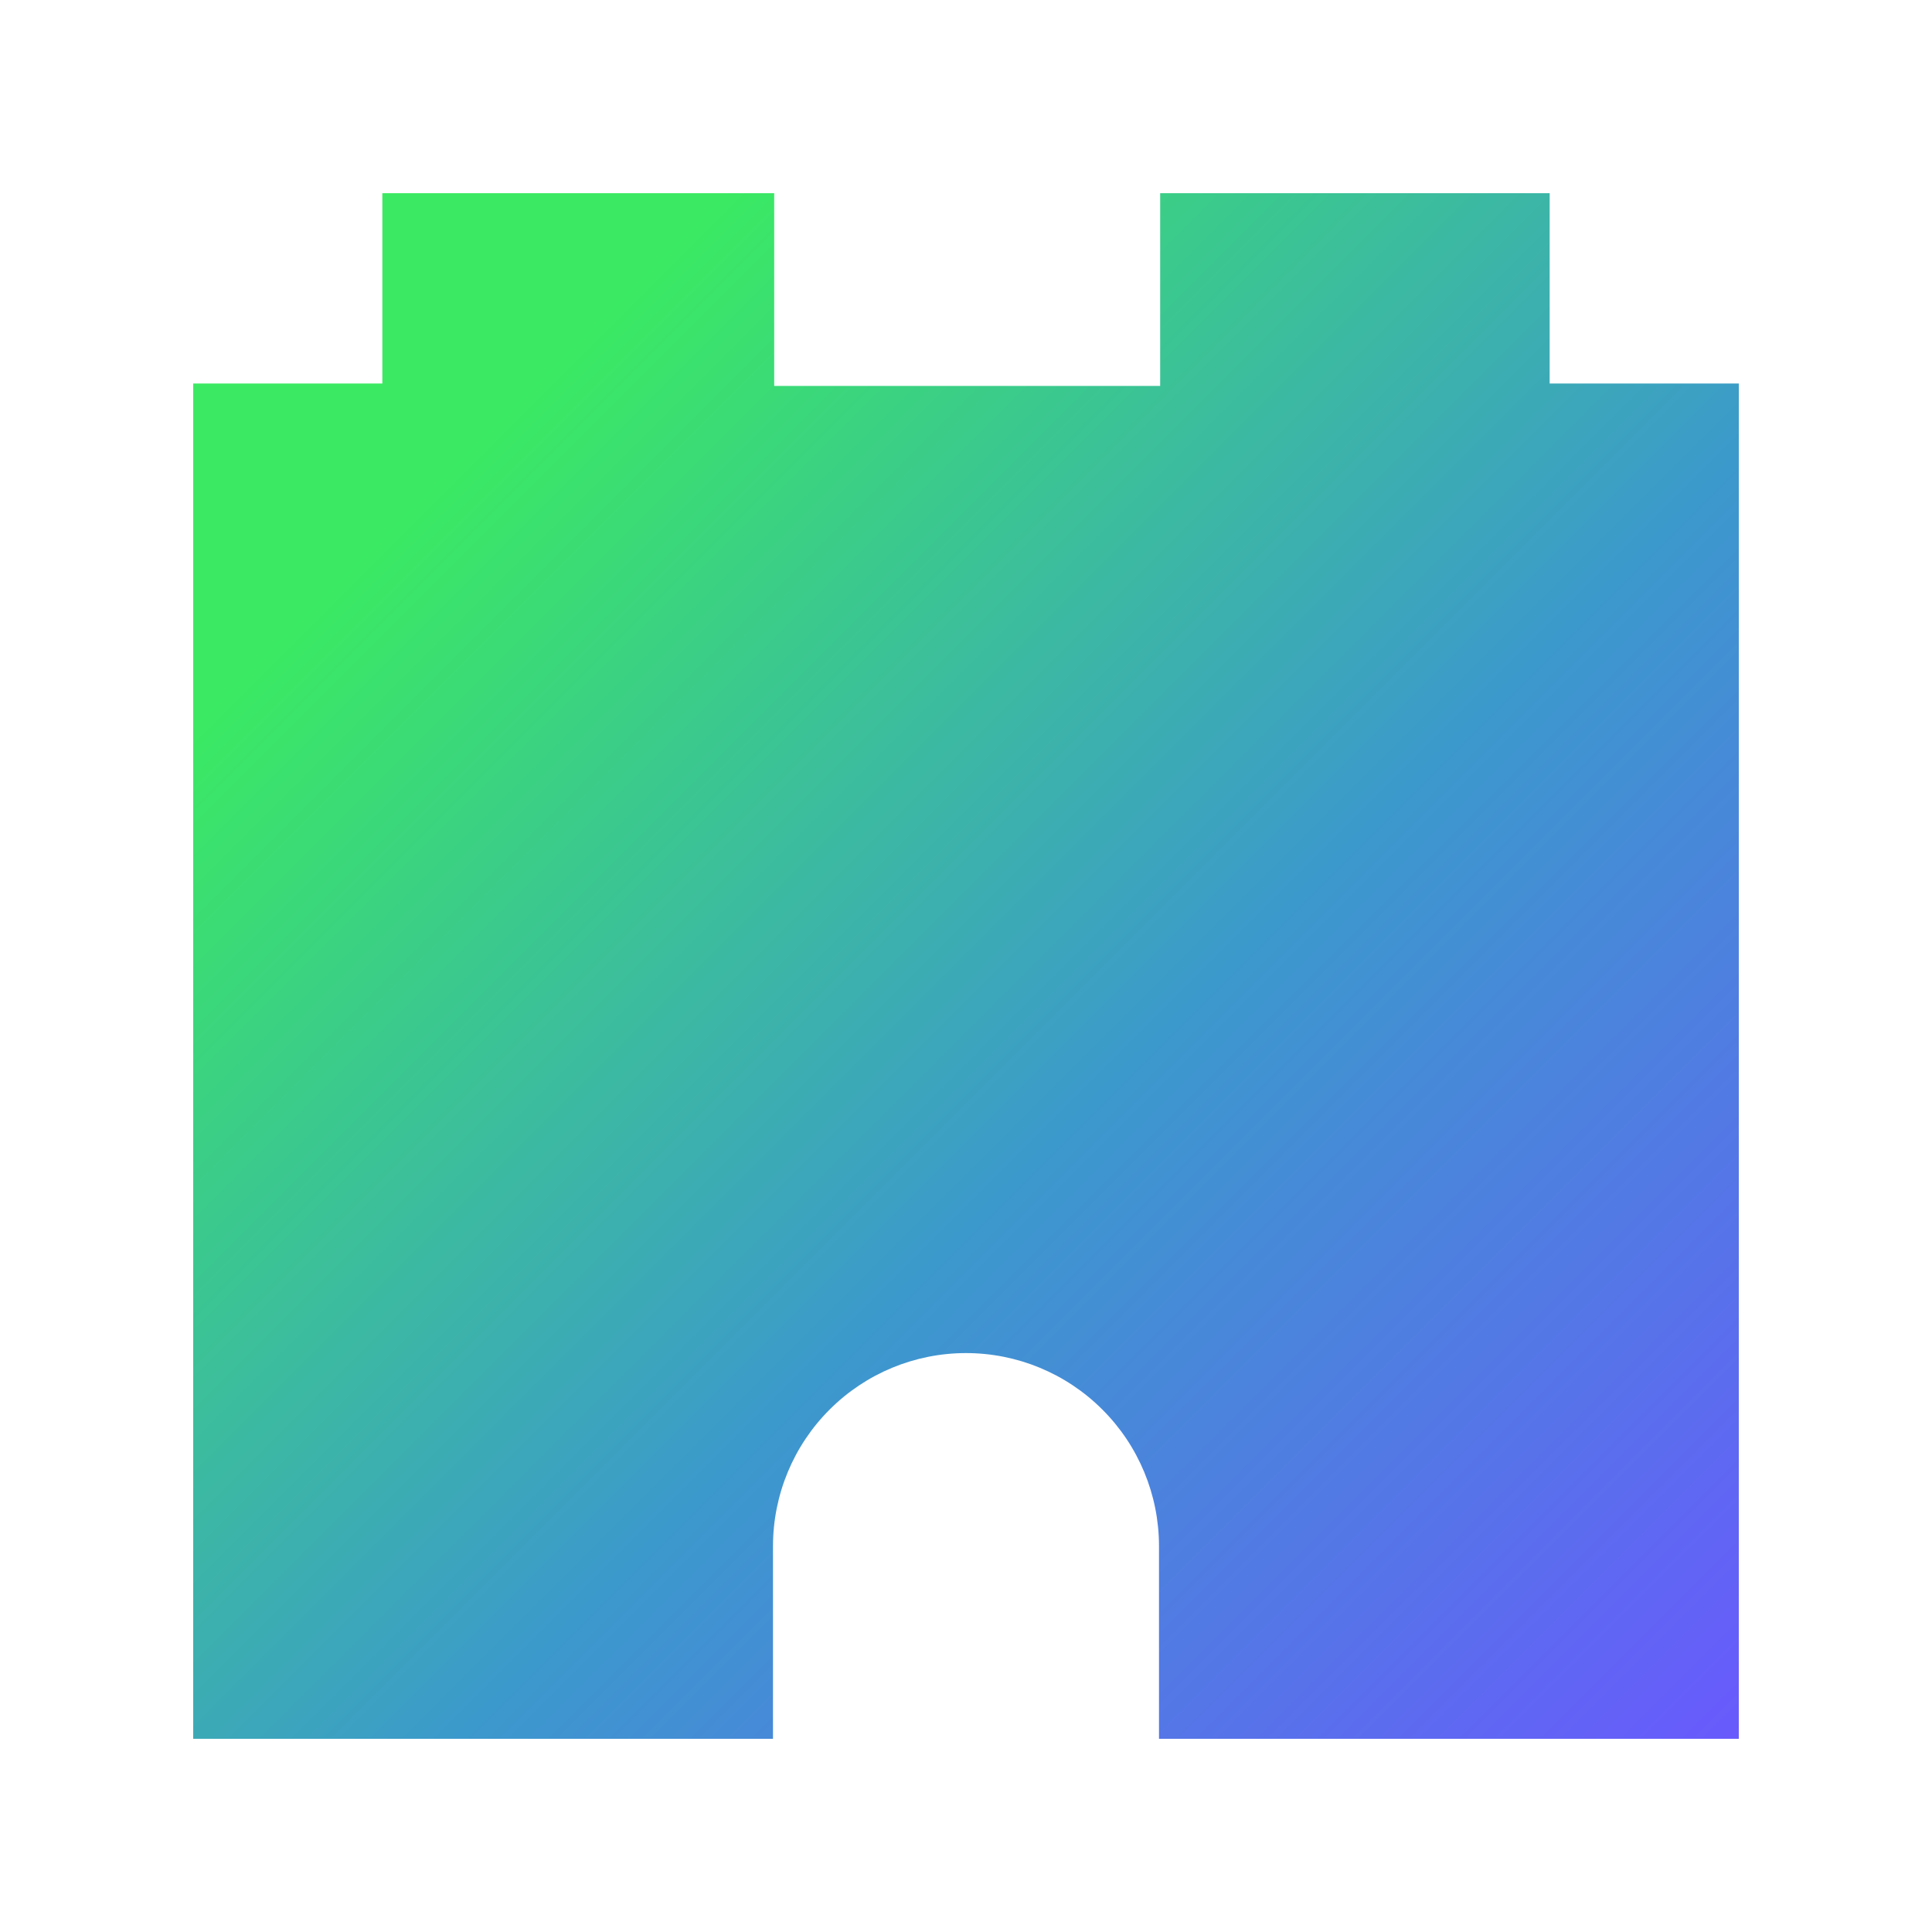
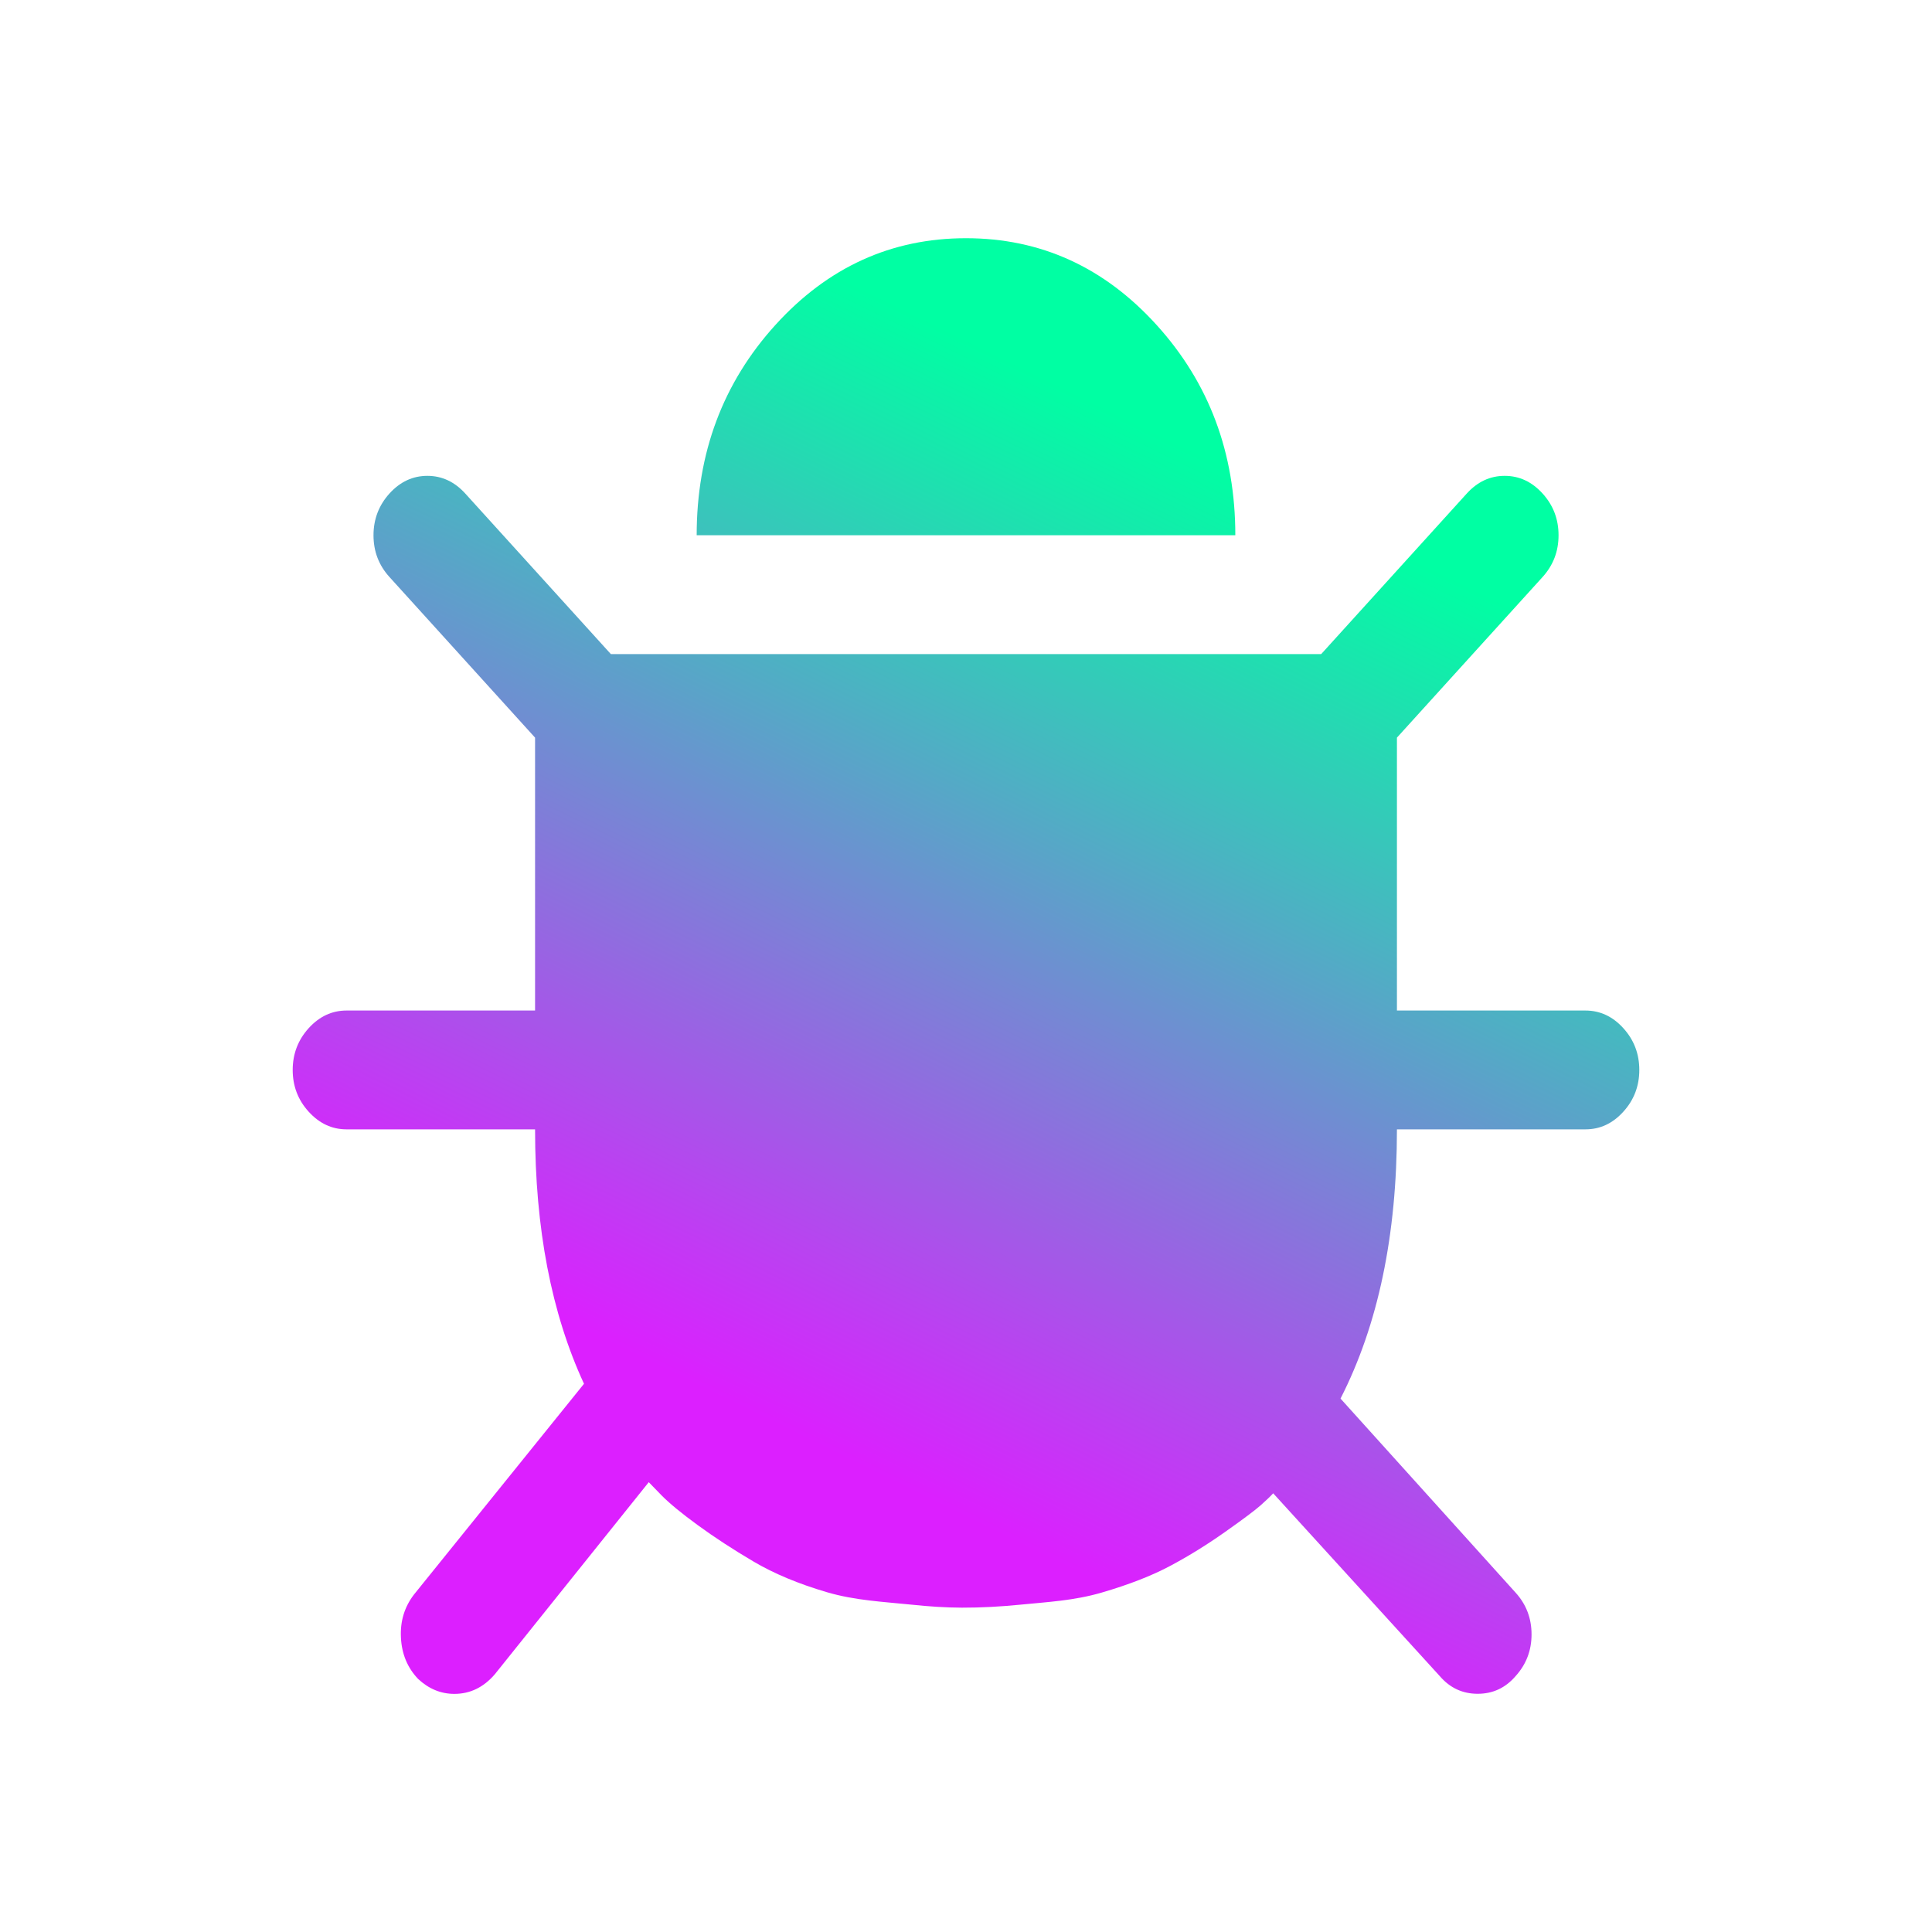
- <svg xmlns="http://www.w3.org/2000/svg" width="40" height="40" viewBox="0 0 40 40" fill="none">
-   <path d="M32.084 7.94V4H24.02V7.99H16.029V4H7.916V7.94H4V36H16.004V32.005C16.006 30.946 16.427 29.931 17.177 29.183C17.926 28.434 18.941 28.014 20 28.014C21.059 28.014 22.074 28.434 22.823 29.183C23.573 29.931 23.994 30.946 23.996 32.005V36H36V7.94H32.084Z" fill="url(#paint0_linear)" />
-   <defs>
-     <linearGradient id="paint0_linear" x1="2.942" y1="4.9" x2="37.777" y2="39.734" gradientUnits="userSpaceOnUse">
-       <stop offset="0.159" stop-color="#3BEA62" />
-       <stop offset="0.54" stop-color="#3C99CC" />
-       <stop offset="0.937" stop-color="#6B57FF" />
-     </linearGradient>
+ <svg xmlns="http://www.w3.org/2000/svg" xmlns:xlink="http://www.w3.org/1999/xlink" version="1.1" id="Layer_1" x="0px" y="0px" viewBox="0 0 40 40" xml:space="preserve" width="40" height="40">
+   <defs id="defs6">
+     <linearGradient xlink:href="#SVGID_1_" id="linearGradient8" x1="256.244" y1="136.781" x2="230.699" y2="190.96" gradientUnits="userSpaceOnUse" gradientTransform="matrix(0.3538825,0,0,0.3687268,-64.46052,-40.36655)" />
  </defs>
+   <style type="text/css" id="style1">
+ 	.st0{fill:url(#SVGID_1_);}
+ 	.st1{fill:url(#SVGID_2_);}
+ 	.st2{fill:url(#SVGID_3_);}
+ </style>
+   <linearGradient id="SVGID_1_" gradientUnits="userSpaceOnUse" x1="360.879" y1="351.455" x2="141.213" y2="-69.294" gradientTransform="matrix(0.06546031,0,0,-0.06853616,4.00132,29.07129)">
+     <stop offset="0" style="stop-color:#00FFA3" id="stop1" />
+     <stop offset="1" style="stop-color:#DC1FFF" id="stop2" />
+   </linearGradient>
+   <linearGradient id="SVGID_2_" gradientUnits="userSpaceOnUse" x1="264.829" y1="401.601" x2="45.163" y2="-19.147" gradientTransform="matrix(0.06546031,0,0,-0.06853616,4.00132,29.07129)">
+     <stop offset="0" style="stop-color:#00FFA3" id="stop3" />
+     <stop offset="1" style="stop-color:#DC1FFF" id="stop4" />
+   </linearGradient>
+   <linearGradient id="SVGID_3_" gradientUnits="userSpaceOnUse" x1="312.548" y1="376.688" x2="92.882" y2="-44.061" gradientTransform="matrix(0.06546031,0,0,-0.06853616,4.00132,29.07129)">
+     <stop offset="0" style="stop-color:#00FFA3" id="stop5" />
+     <stop offset="1" style="stop-color:#DC1FFF" id="stop6" />
+   </linearGradient>
+   <path d="m 33.94,22.152 c 0,0.333 -0.11,0.622 -0.331,0.865 -0.221,0.244 -0.482,0.365 -0.784,0.365 h -3.903 c 0,2.191 -0.389,4.049 -1.168,5.574 l 3.624,4.017 c 0.221,0.243 0.331,0.532 0.331,0.865 0,0.333 -0.11,0.621 -0.331,0.865 -0.209,0.243 -0.47,0.365 -0.784,0.365 -0.314,0 -0.575,-0.122 -0.784,-0.365 l -3.45,-3.786 c -0.058,0.064 -0.145,0.147 -0.261,0.25 -0.116,0.103 -0.36,0.285 -0.732,0.548 -0.372,0.263 -0.749,0.497 -1.133,0.702 -0.383,0.205 -0.86,0.391 -1.429,0.557 -0.569,0.166 -1.123,0.194 -1.69,0.25 -0.398,0.039 -0.798,0.062 -1.197,0.061 -0.345,-0.001 -0.69,-0.025 -1.033,-0.061 -0.593,-0.061 -1.182,-0.087 -1.768,-0.26 -0.587,-0.173 -1.092,-0.384 -1.516,-0.634 -0.424,-0.25 -0.807,-0.5 -1.15,-0.75 -0.343,-0.25 -0.595,-0.458 -0.758,-0.624 l -0.261,-0.269 -3.189,3.979 c -0.232,0.269 -0.511,0.404 -0.836,0.404 -0.279,0 -0.528,-0.103 -0.749,-0.308 -0.221,-0.231 -0.34,-0.516 -0.357,-0.855 -0.018,-0.34 0.073,-0.637 0.27,-0.894 l 3.52,-4.363 C 11.415,27.188 11.078,25.433 11.078,23.382 H 7.175 c -0.302,0 -0.563,-0.122 -0.784,-0.365 C 6.17,22.774 6.06,22.486 6.06,22.152 c 0,-0.333 0.111,-0.622 0.331,-0.865 C 6.612,21.044 6.873,20.922 7.175,20.922 H 11.078 V 15.272 L 8.064,11.947 C 7.843,11.704 7.733,11.415 7.733,11.082 c 0,-0.333 0.111,-0.622 0.331,-0.865 0.221,-0.243 0.482,-0.365 0.784,-0.365 0.302,0 0.563,0.122 0.784,0.365 l 3.015,3.325 h 14.707 l 3.015,-3.325 c 0.221,-0.243 0.482,-0.365 0.784,-0.365 0.302,0 0.563,0.122 0.784,0.365 0.221,0.243 0.331,0.532 0.331,0.865 0,0.333 -0.11,0.621 -0.331,0.865 l -3.015,3.325 v 5.65 h 3.903 c 0.302,0 0.564,0.122 0.784,0.365 0.221,0.243 0.331,0.532 0.331,0.865 v 0 l -1.98e-4,-3.1e-5 z M 25.576,11.082 h -11.152 c 0,-1.704 0.543,-3.155 1.629,-4.353 1.086,-1.198 2.402,-1.797 3.947,-1.797 1.545,0 2.861,0.599 3.947,1.797 1.086,1.198 1.629,2.649 1.629,4.353 z" id="path1" style="overflow:hidden;fill:url(#linearGradient8);stroke:none;stroke-width:0.989;stroke-dasharray:none;stroke-opacity:1" />
</svg>
